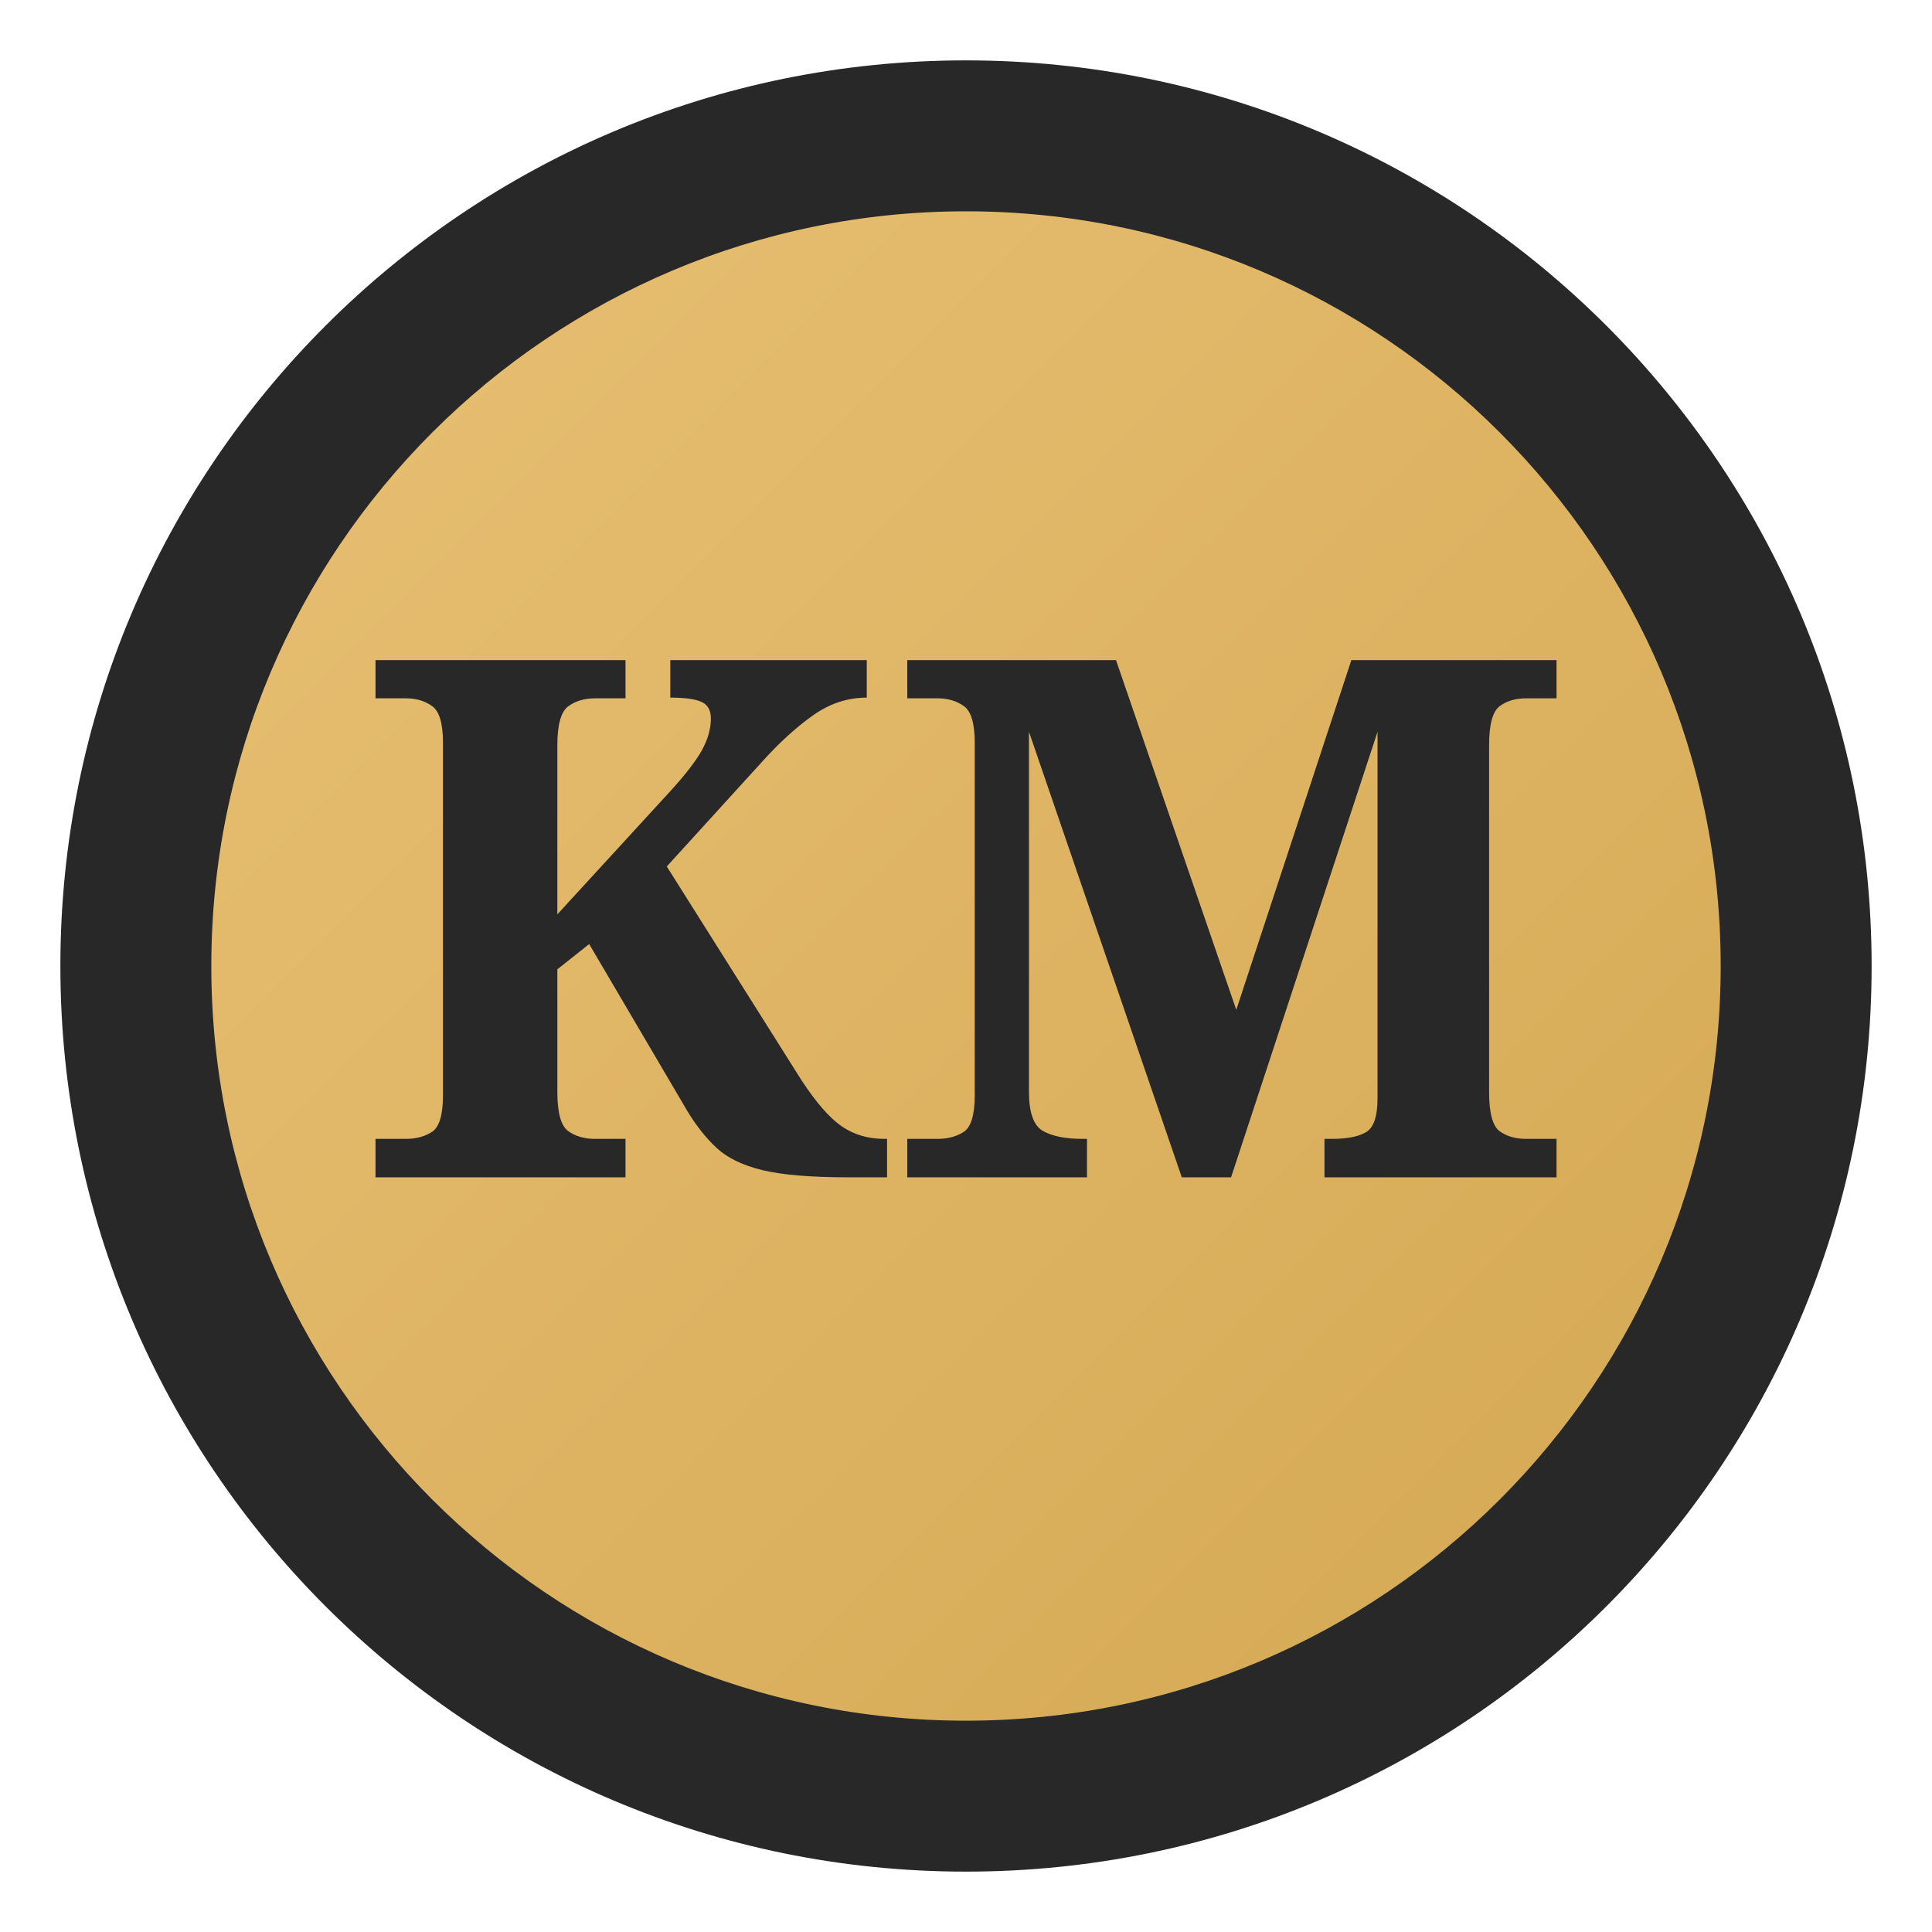
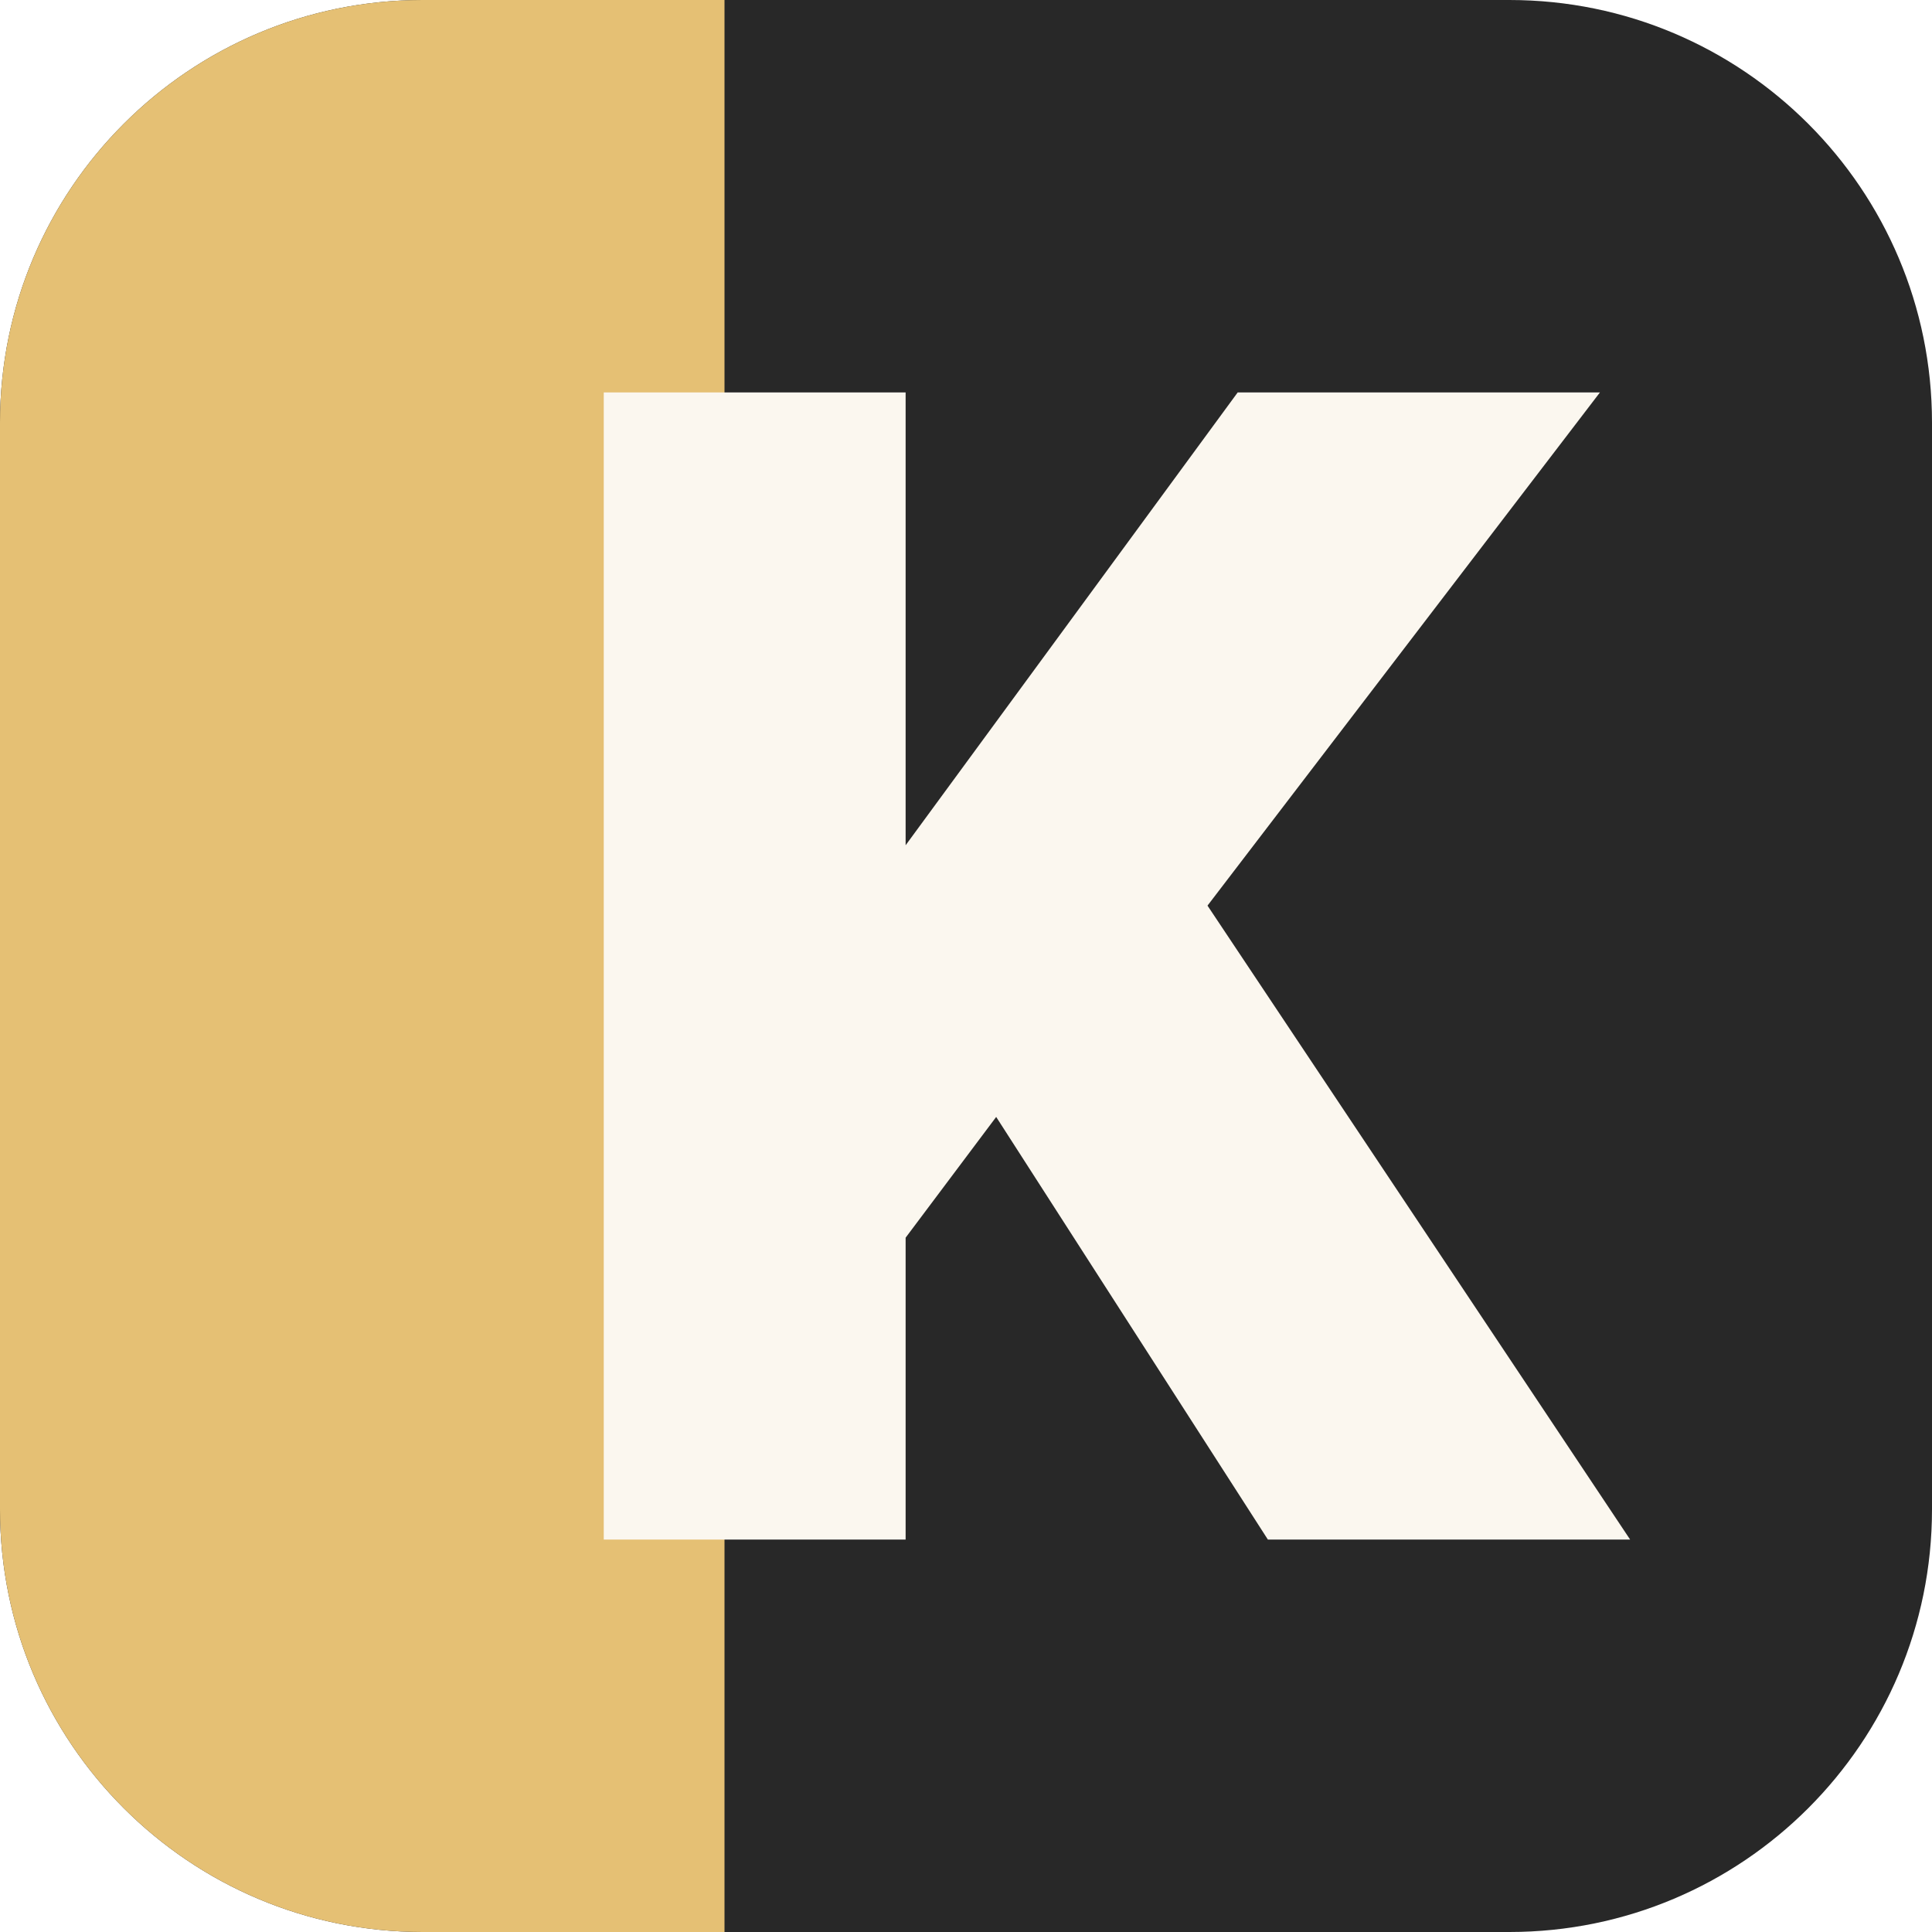
<svg xmlns="http://www.w3.org/2000/svg" viewBox="0 0 128 128">
-   <defs>
-     <linearGradient id="grad" x1="0%" y1="0%" x2="100%" y2="100%">
-       <stop offset="0%" style="stop-color:#e8c074;stop-opacity:1" />
-       <stop offset="100%" style="stop-color:#d4a853;stop-opacity:1" />
-     </linearGradient>
-   </defs>
-   <circle cx="64" cy="64" r="60" fill="#282828" />
-   <circle cx="64" cy="64" r="50" fill="url(#grad)" />
-   <text x="64" y="78" font-family="serif" font-size="48" font-weight="bold" text-anchor="middle" fill="#282828">KM</text>
+   <rect width="128" height="128" rx="28" fill="#282828" />
+   <path d="M28 0h20v128H28a28 28 0 0 1-28-28V28A28 28 0 0 1 28 0Z" fill="#e5c074" />
+   <path d="M40 26h20v30l22-30h24L80 60l28 42H84L66 74l-6 8v20H40Z" fill="#fbf7ef" />
</svg>
